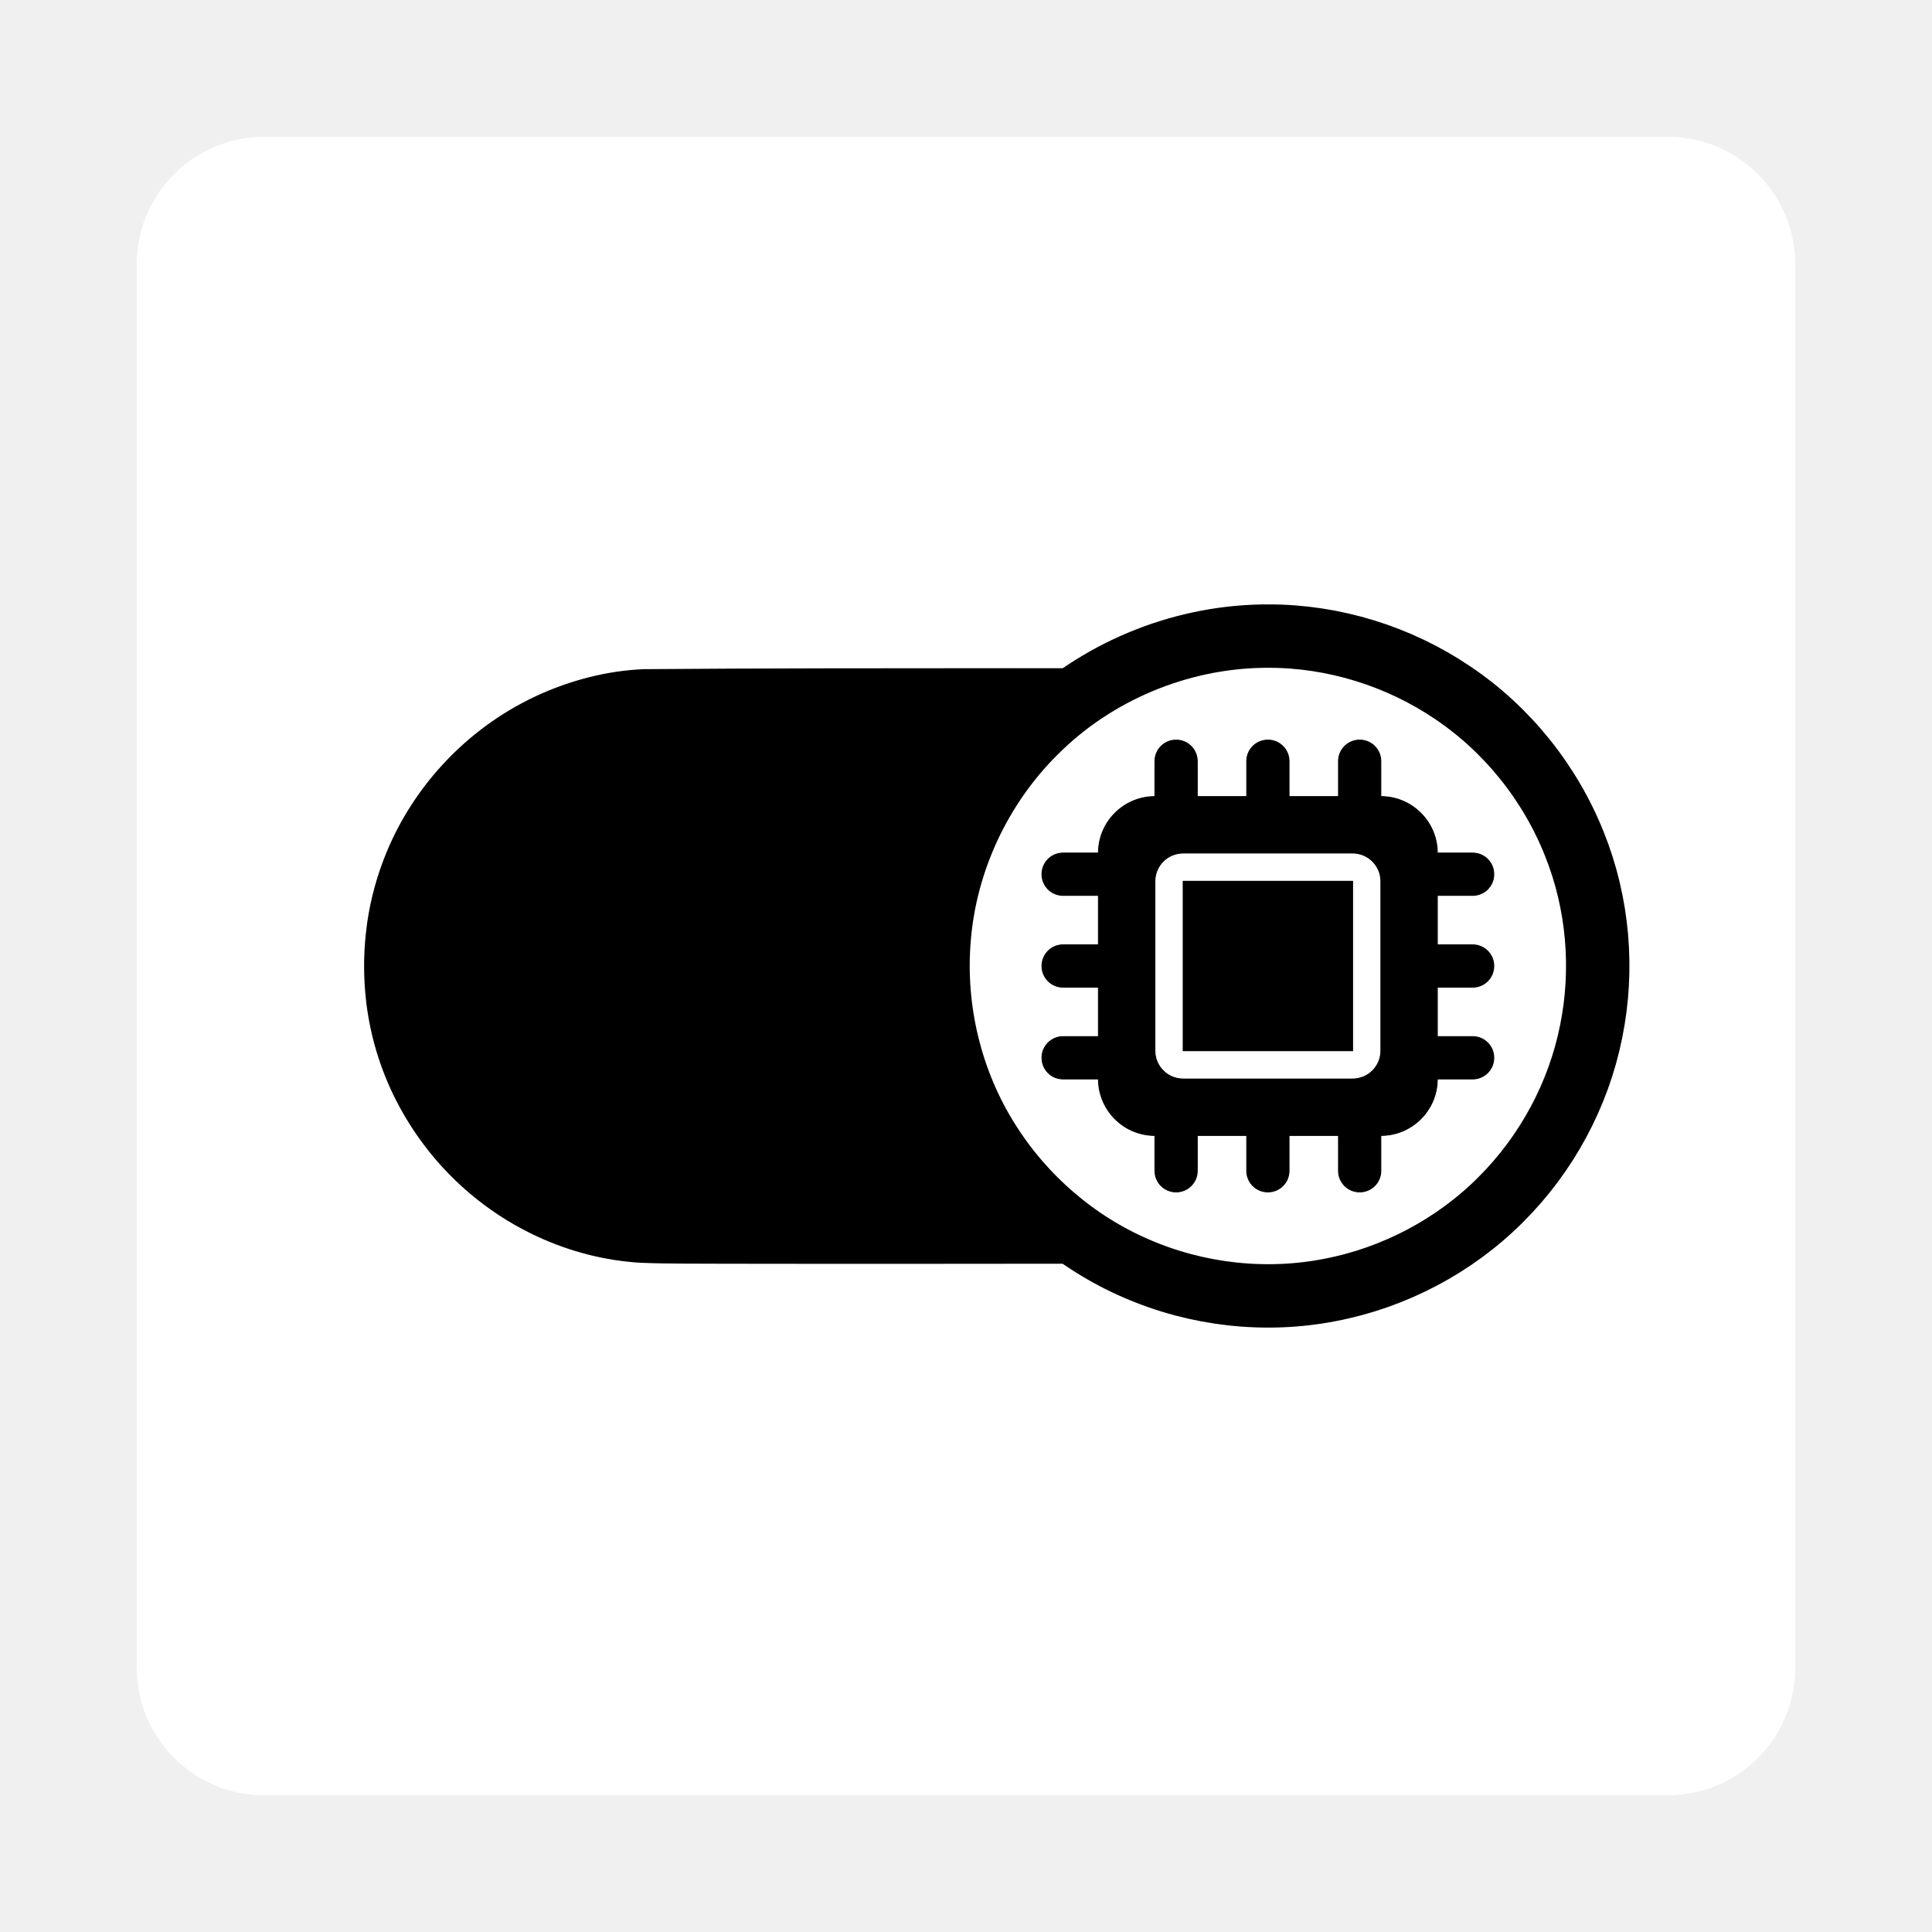
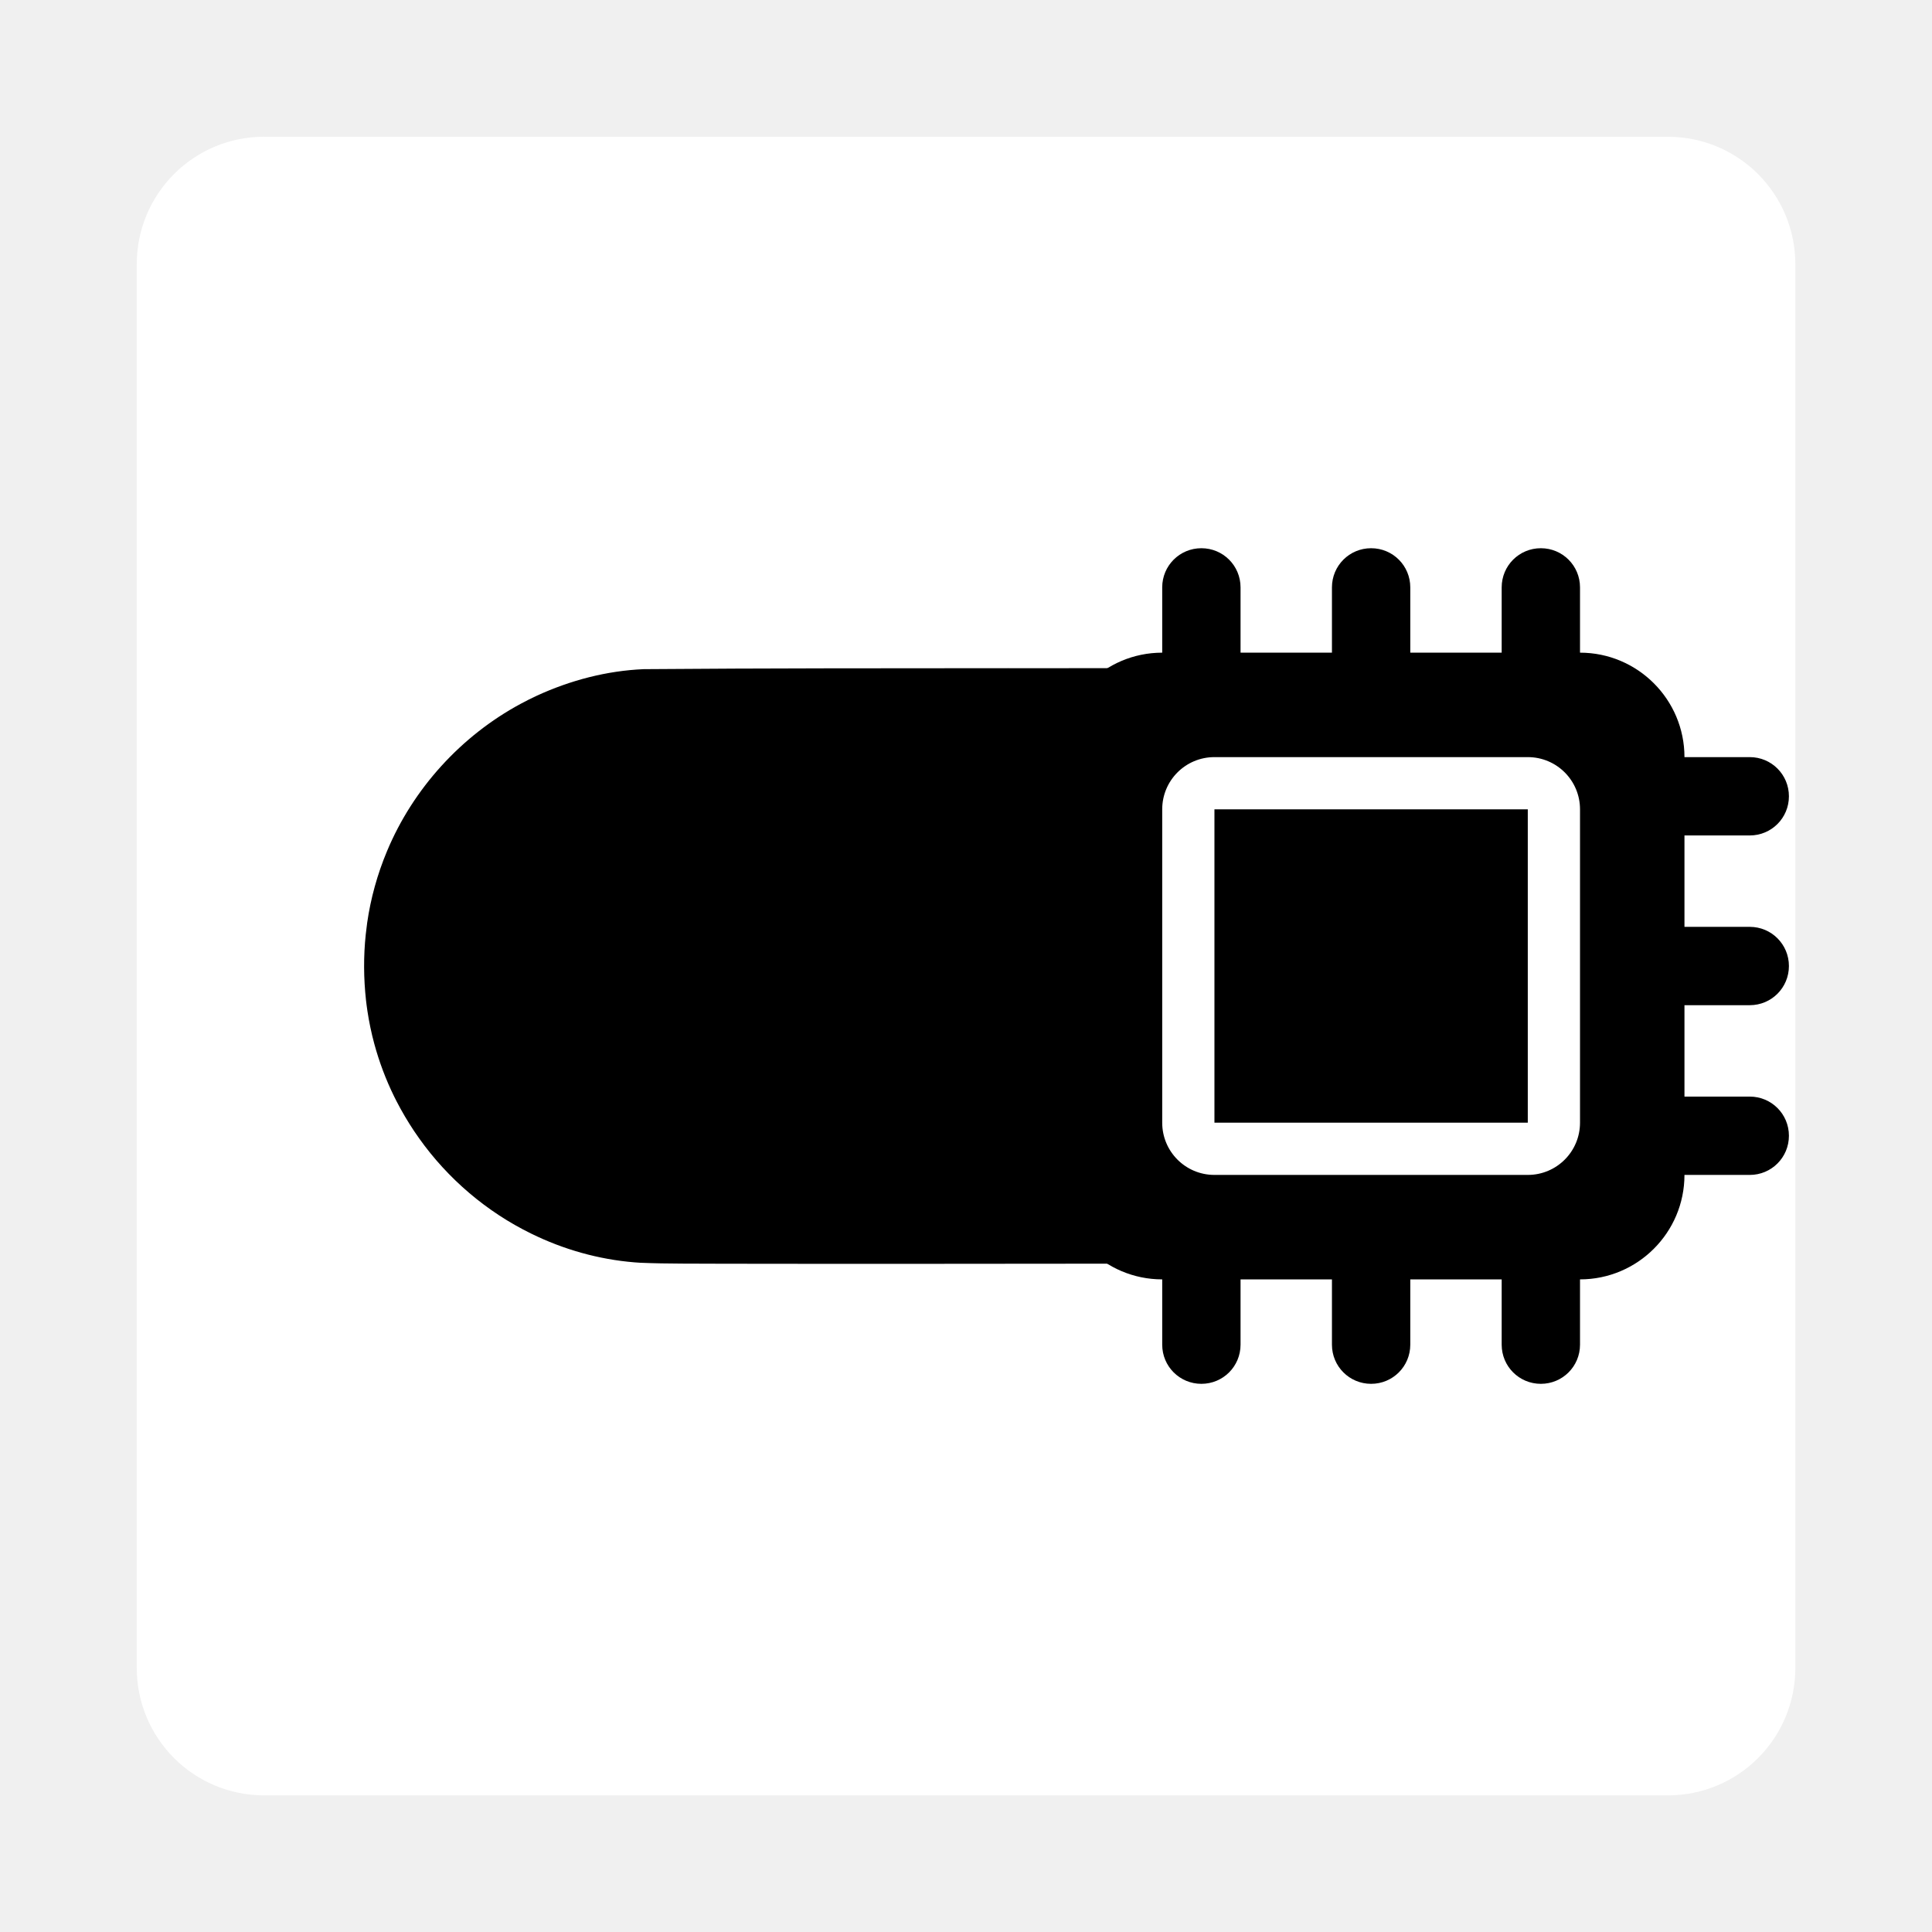
<svg xmlns="http://www.w3.org/2000/svg" viewBox="0 0 512 512" version="1.1" id="svg1" xml:space="preserve" width="512" height="512">
  <defs id="defs1" />
  <style id="style1">
		tspan { white-space:pre }
		.shp0 { fill: #76b900 } 
	</style>
  <g id="g1" transform="matrix(0.9449787,0,0,0.9449787,14.08545,14.09009)" style="stroke:#000000;stroke-opacity:1">
-     <rect ry="2.097" rx="2.097" y="141.948" x="35.585" height="27.255" width="27.255" id="rect2896" style="display:inline;fill:#ffffff;fill-opacity:1;stroke:#000000;stroke-width:0;stroke-dasharray:none;stroke-opacity:1;opacity:1;stroke-linecap:butt;stroke-linejoin:miter;stroke-miterlimit:4;stroke-dashoffset:0;marker:none;marker-start:none;marker-mid:none;marker-end:none;paint-order:normal;enable-background:new" transform="matrix(17.06548,0,0,17.06548,-583.8302,-2398.962)" />
-     <path id="path5" style="display:inline;fill:#000000;fill-opacity:1;stroke:#ffffff;stroke-width:0;stroke-opacity:1;stroke-dasharray:none" d="m 267.911,172.477 c -34.101,0.026 -68.204,-0.004 -102.304,0.271 -10.356,0.441 -20.561,3.123 -29.963,7.446 -1.443,0.669 -3.032,1.463 -4.495,2.252 -16.727,8.995 -30.234,23.841 -37.536,41.381 -2.684,6.412 -4.558,13.164 -5.548,20.045 -0.138,0.988 -0.29,2.199 -0.4,3.278 -0.652,6.132 -0.602,12.332 0.072,18.46 0.105,0.876 0.239,1.982 0.389,2.947 0.457,3.097 1.134,6.293 1.929,9.236 1.381,5.101 3.25,10.07 5.58,14.814 0.206,0.398 0.472,0.952 0.699,1.382 1.469,2.847 3.104,5.608 4.877,8.277 0.406,0.597 0.96,1.412 1.44,2.08 8.042,11.318 18.929,20.597 31.407,26.694 9.048,4.456 18.927,7.249 28.985,8.065 0.394,0.028 1.121,0.081 1.643,0.114 7.826,0.333 15.663,0.207 23.495,0.273 36.462,0.063 72.923,0.017 109.385,-0.019 16.7,-0.035 33.402,-0.054 50.099,-0.269 6.172,-0.413 12.293,-1.561 18.203,-3.385 1.207,-0.371 2.6,-0.834 3.861,-1.294 8.264,-2.991 16.164,-7.381 23.116,-12.853 1.362,-1.071 2.677,-2.174 3.924,-3.283 1.078,-0.956 2.292,-2.097 3.375,-3.178 7.636,-7.614 13.832,-16.68 18.069,-26.6 0.132,-0.332 0.407,-0.987 0.594,-1.442 0.925,-2.285 1.787,-4.742 2.472,-7.021 0.685,-2.283 1.282,-4.634 1.759,-6.896 0.255,-1.194 0.507,-2.605 0.715,-3.891 2.612,-16.282 0.366,-33.349 -6.581,-48.321 -0.253,-0.536 -0.637,-1.331 -0.941,-1.967 -9.123,-18.401 -25.182,-33.31 -44.343,-40.774 -7.562,-2.976 -15.562,-4.854 -23.668,-5.469 -0.764,-0.052 -1.787,-0.124 -2.651,-0.157 -0.955,-0.042 -2.108,-0.079 -3.1,-0.099 -9.098,-0.151 -18.197,-0.07 -27.296,-0.102 -15.754,-0.004 -31.507,0.004 -47.261,0.007 z" />
-     <path id="path2" style="display:inline;fill:#ffffff;fill-opacity:1;stroke:#000000;stroke-width:17.778;stroke-linecap:round;stroke-linejoin:round;stroke-dasharray:none;stroke-opacity:1" d="m 338.958,163.491 c -23.439,0.417 -46.621,10.092 -63.253,26.643 -15.612,15.343 -25.517,36.387 -27.237,58.221 -1.658,19.827 3.247,40.171 13.933,56.971 9.849,15.636 24.464,28.25 41.457,35.544 16.942,7.361 36.116,9.52 54.254,5.975 18.01,-3.45 34.942,-12.373 47.89,-25.369 12.814,-12.767 21.778,-29.361 25.315,-47.109 3.557,-17.476 1.967,-35.987 -4.685,-52.547 -6.819,-17.168 -18.875,-32.235 -34.234,-42.519 -15.103,-10.204 -33.269,-15.83 -51.505,-15.823 -0.645,-0.007 -1.291,0.008 -1.936,0.011 z" />
-     <path d="m 317.291,201.74 c 0,-3.111 -2.503,-5.613 -5.613,-5.613 -3.111,0 -5.613,2.503 -5.613,5.613 v 9.356 c -8.256,0 -14.969,6.713 -14.969,14.969 h -9.356 c -3.111,0 -5.613,2.503 -5.613,5.613 0,3.111 2.503,5.613 5.613,5.613 h 9.356 v 13.098 h -9.356 c -3.111,0 -5.613,2.503 -5.613,5.613 0,3.111 2.503,5.613 5.613,5.613 h 9.356 v 13.098 h -9.356 c -3.111,0 -5.613,2.503 -5.613,5.613 0,3.111 2.503,5.613 5.613,5.613 h 9.356 c 0,8.256 6.713,14.969 14.969,14.969 v 9.356 c 0,3.111 2.503,5.613 5.613,5.613 3.111,0 5.613,-2.503 5.613,-5.613 v -9.356 h 13.098 v 9.356 c 0,3.111 2.503,5.613 5.613,5.613 3.111,0 5.613,-2.503 5.613,-5.613 v -9.356 h 13.098 v 9.356 c 0,3.111 2.503,5.613 5.613,5.613 3.111,0 5.613,-2.503 5.613,-5.613 v -9.356 c 8.256,0 14.969,-6.713 14.969,-14.969 h 9.356 c 3.111,0 5.613,-2.503 5.613,-5.613 0,-3.111 -2.503,-5.613 -5.613,-5.613 h -9.356 v -13.098 h 9.356 c 3.111,0 5.613,-2.503 5.613,-5.613 0,-3.111 -2.503,-5.613 -5.613,-5.613 h -9.356 v -13.098 h 9.356 c 3.111,0 5.613,-2.503 5.613,-5.613 0,-3.111 -2.503,-5.613 -5.613,-5.613 h -9.356 c 0,-8.256 -6.713,-14.969 -14.969,-14.969 v -9.356 c 0,-3.111 -2.503,-5.613 -5.613,-5.613 -3.111,0 -5.613,2.503 -5.613,5.613 v 9.356 h -13.098 v -9.356 c 0,-3.111 -2.503,-5.613 -5.613,-5.613 -3.111,0 -5.613,2.503 -5.613,5.613 v 9.356 h -13.098 z m -3.742,24.325 h 44.908 c 4.14,0 7.485,3.345 7.485,7.485 v 44.908 c 0,4.14 -3.345,7.485 -7.485,7.485 h -44.908 c -4.14,0 -7.485,-3.345 -7.485,-7.485 V 233.55 c 0,-4.14 3.345,-7.485 7.485,-7.485 z m 44.908,7.485 h -44.908 v 44.908 h 44.908 z" id="path1" style="fill:#000000;fill-opacity:1;stroke-width:0.234" transform="matrix(1.058225,0,0,1.058225,-14.90558,-14.91048)" />
+     <path id="rect2896" style="display:inline;opacity:1;fill:#ffffff;stroke-width:0;marker:none;marker-start:none;marker-mid:none;marker-end:none;enable-background:new" transform="matrix(17.06548,0,0,17.06548,-583.8302,-2398.962)" d="m 37.682,141.948 h 23.062 c 1.161,0 2.097,0.935 2.097,2.097 v 23.062 c 0,1.161 -0.935,2.097 -2.097,2.097 H 37.682 c -1.161,0 -2.097,-0.935 -2.097,-2.097 V 144.044 c 0,-1.161 0.935,-2.097 2.097,-2.097 z" />
+     <path id="path5" style="display:inline;fill:#000000;fill-opacity:1;stroke:#ffffff;stroke-width:0;stroke-dasharray:none;stroke-opacity:1" d="m 267.911,172.477 c -34.101,0.026 -68.204,-0.004 -102.304,0.271 -10.356,0.441 -20.561,3.123 -29.963,7.446 -1.443,0.669 -3.032,1.463 -4.495,2.252 -16.727,8.995 -30.234,23.841 -37.536,41.381 -2.684,6.412 -4.558,13.164 -5.548,20.045 -0.138,0.988 -0.29,2.199 -0.4,3.278 -0.652,6.132 -0.602,12.332 0.072,18.46 0.105,0.876 0.239,1.982 0.389,2.947 0.457,3.097 1.134,6.293 1.929,9.236 1.381,5.101 3.25,10.07 5.58,14.814 0.206,0.398 0.472,0.952 0.699,1.382 1.469,2.847 3.104,5.608 4.877,8.277 0.406,0.597 0.96,1.412 1.44,2.08 8.042,11.318 18.929,20.597 31.407,26.694 9.048,4.456 18.927,7.249 28.985,8.065 0.394,0.028 1.121,0.081 1.643,0.114 7.826,0.333 15.663,0.207 23.495,0.273 36.462,0.063 72.923,0.017 109.385,-0.019 16.7,-0.035 33.402,-0.054 50.099,-0.269 6.172,-0.413 12.293,-1.561 18.203,-3.385 1.207,-0.371 2.6,-0.834 3.861,-1.294 8.264,-2.991 16.164,-7.381 23.116,-12.853 1.362,-1.071 2.677,-2.174 3.924,-3.283 1.078,-0.956 2.292,-2.097 3.375,-3.178 7.636,-7.614 13.832,-16.68 18.069,-26.6 0.132,-0.332 0.407,-0.987 0.594,-1.442 0.925,-2.285 1.787,-4.742 2.472,-7.021 0.685,-2.283 1.282,-4.634 1.759,-6.896 0.255,-1.194 0.507,-2.605 0.715,-3.891 2.612,-16.282 0.366,-33.349 -6.581,-48.321 -0.253,-0.536 -0.637,-1.331 -0.941,-1.967 -9.123,-18.401 -25.182,-33.31 -44.343,-40.774 -7.562,-2.976 -15.562,-4.854 -23.668,-5.469 -0.764,-0.052 -1.787,-0.124 -2.651,-0.157 -0.955,-0.042 -2.108,-0.079 -3.1,-0.099 -9.098,-0.151 -18.197,-0.07 -27.296,-0.102 -15.754,-0.004 -31.507,0.004 -47.261,0.007 z" />
+     <g id="g2">
+       <path id="rect1" style="fill:#ffffff;stroke:none;stroke-width:0;stroke-linecap:round;stroke-linejoin:round" d="M 309.732,196.561 H 429.488 V 315.439 H 309.732 Z" />
+       <path d="m 332.995,149.816 c 0,-6.087 -4.897,-10.984 -10.985,-10.984 -6.087,0 -10.985,4.897 -10.985,10.984 v 18.308 c -16.156,0 -29.292,13.136 -29.292,29.292 h -18.308 c -6.087,0 -10.984,4.897 -10.984,10.985 0,6.087 4.897,10.985 10.984,10.985 h 18.308 v 25.631 h -18.308 c -6.087,0 -10.984,4.897 -10.984,10.985 0,6.087 4.897,10.984 10.984,10.984 h 18.308 v 25.631 h -18.308 c -6.087,0 -10.984,4.897 -10.984,10.985 0,6.087 4.897,10.985 10.984,10.985 h 18.308 c 0,16.156 13.136,29.292 29.292,29.292 v 18.308 c 0,6.087 4.897,10.985 10.985,10.985 6.087,0 10.985,-4.897 10.985,-10.985 v -18.308 h 25.631 v 18.308 c 0,6.087 4.897,10.985 10.985,10.985 6.087,0 10.984,-4.897 10.984,-10.985 v -18.308 h 25.631 v 18.308 c 0,6.087 4.897,10.985 10.984,10.985 6.087,0 10.985,-4.897 10.985,-10.985 v -18.308 c 16.156,0 29.292,-13.136 29.292,-29.292 h 18.308 c 6.087,0 10.985,-4.897 10.985,-10.985 0,-6.087 -4.897,-10.985 -10.985,-10.985 h -18.308 v -25.631 h 18.308 c 6.087,0 10.985,-4.897 10.985,-10.984 0,-6.087 -4.897,-10.985 -10.985,-10.985 h -18.308 v -25.631 h 18.308 c 6.087,0 10.985,-4.897 10.985,-10.985 0,-6.087 -4.897,-10.985 -10.985,-10.985 h -18.308 c 0,-16.156 -13.136,-29.292 -29.292,-29.292 v -18.308 c 0,-6.087 -4.897,-10.984 -10.985,-10.984 -6.087,0 -10.984,4.897 -10.984,10.984 v 18.308 h -25.631 v -18.308 c 0,-6.087 -4.897,-10.984 -10.984,-10.984 -6.087,0 -10.985,4.897 -10.985,10.984 v 18.308 h -25.631 z m -7.323,47.6 h 87.876 c 8.101,0 14.646,6.545 14.646,14.646 v 87.876 c 0,8.101 -6.545,14.646 -14.646,14.646 h -87.876 c -8.101,0 -14.646,-6.545 -14.646,-14.646 v -87.876 c 0,-8.101 6.545,-14.646 14.646,-14.646 z m 87.876,14.646 h -87.876 v 87.876 h 87.876 z" id="path1" style="display:inline;fill:#000000;fill-opacity:1;stroke-width:0.458;stroke:none" />
+     </g>
  </g>
</svg>
